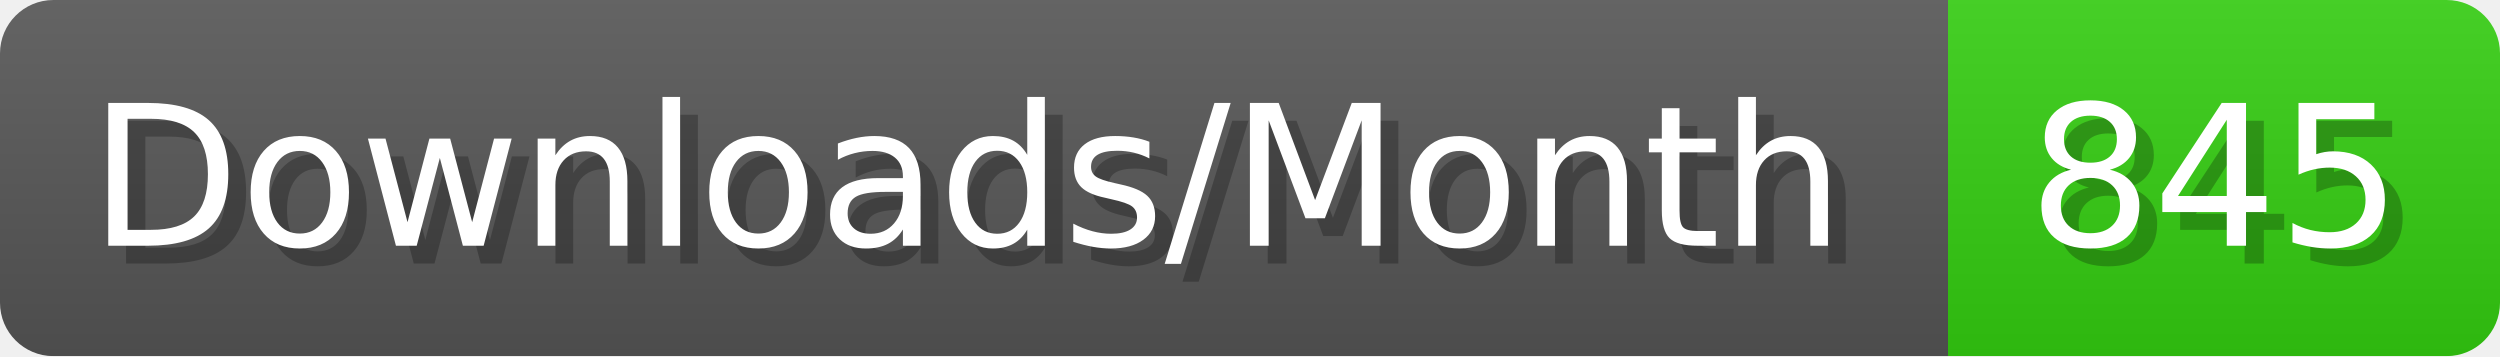
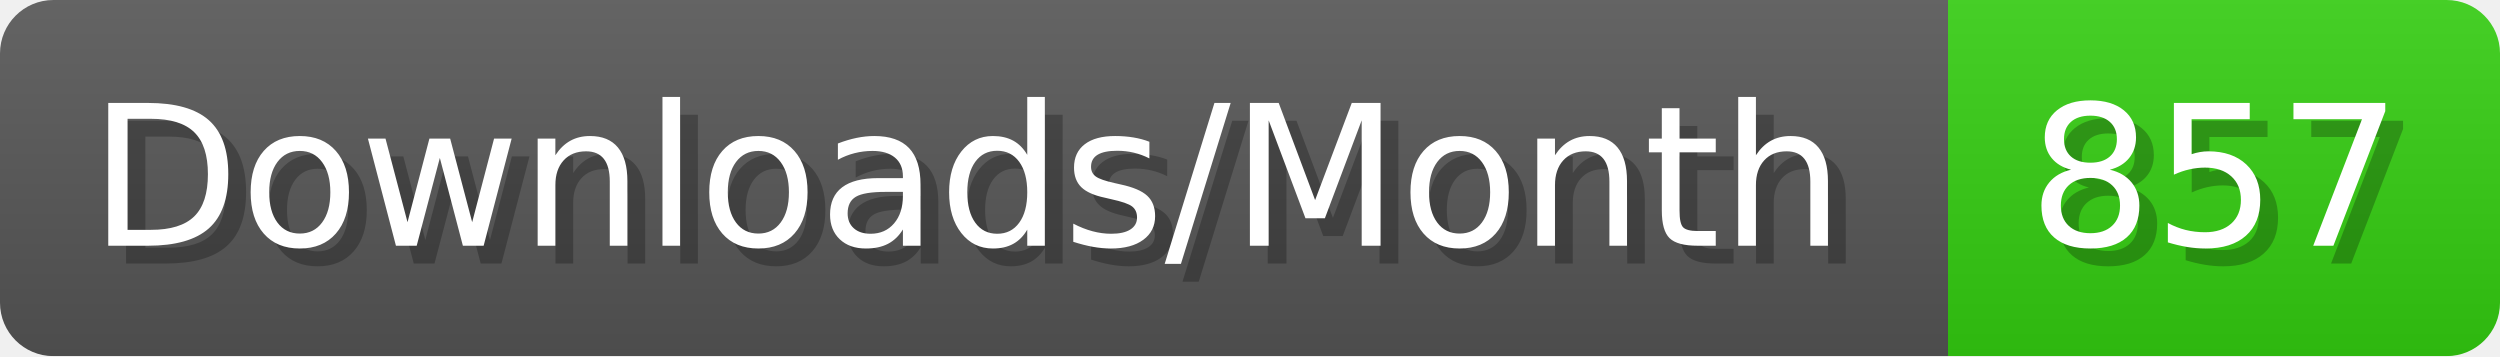
- <svg xmlns="http://www.w3.org/2000/svg" width="140.4" height="20" viewBox="0 0 1404 200" role="img" aria-label="Downloads/Month: 845">
+ <svg xmlns="http://www.w3.org/2000/svg" width="140.4" height="20" viewBox="0 0 1404 200" role="img" aria-label="Downloads/Month: 857">
  <linearGradient id="YlXUI" x2="0" y2="100%">
    <stop offset="0" stop-opacity=".1" stop-color="#EEE" />
    <stop offset="1" stop-opacity=".1" />
  </linearGradient>
  <mask id="JHhop">
    <rect width="1404" height="200" rx="30" fill="#FFF" />
  </mask>
  <g mask="url(#JHhop)">
    <rect width="1094" height="200" fill="#555" />
    <rect width="310" height="200" fill="#3C1" x="1094" />
    <rect width="1404" height="200" fill="url(#YlXUI)" />
  </g>
  <g aria-hidden="true" fill="#fff" text-anchor="start" font-family="Verdana,DejaVu Sans,sans-serif" font-size="110">
    <text x="60" y="148" textLength="994" fill="#000" opacity="0.25">Downloads/Month</text>
    <text x="50" y="138" textLength="994">Downloads/Month</text>
-     <text x="1149" y="148" textLength="210" fill="#000" opacity="0.25">845</text>
-     <text x="1139" y="138" textLength="210">845</text>
+     <text x="1149" y="148" textLength="210" fill="#000" opacity="0.25">857</text>
+     <text x="1139" y="138" textLength="210">857</text>
  </g>
</svg>
